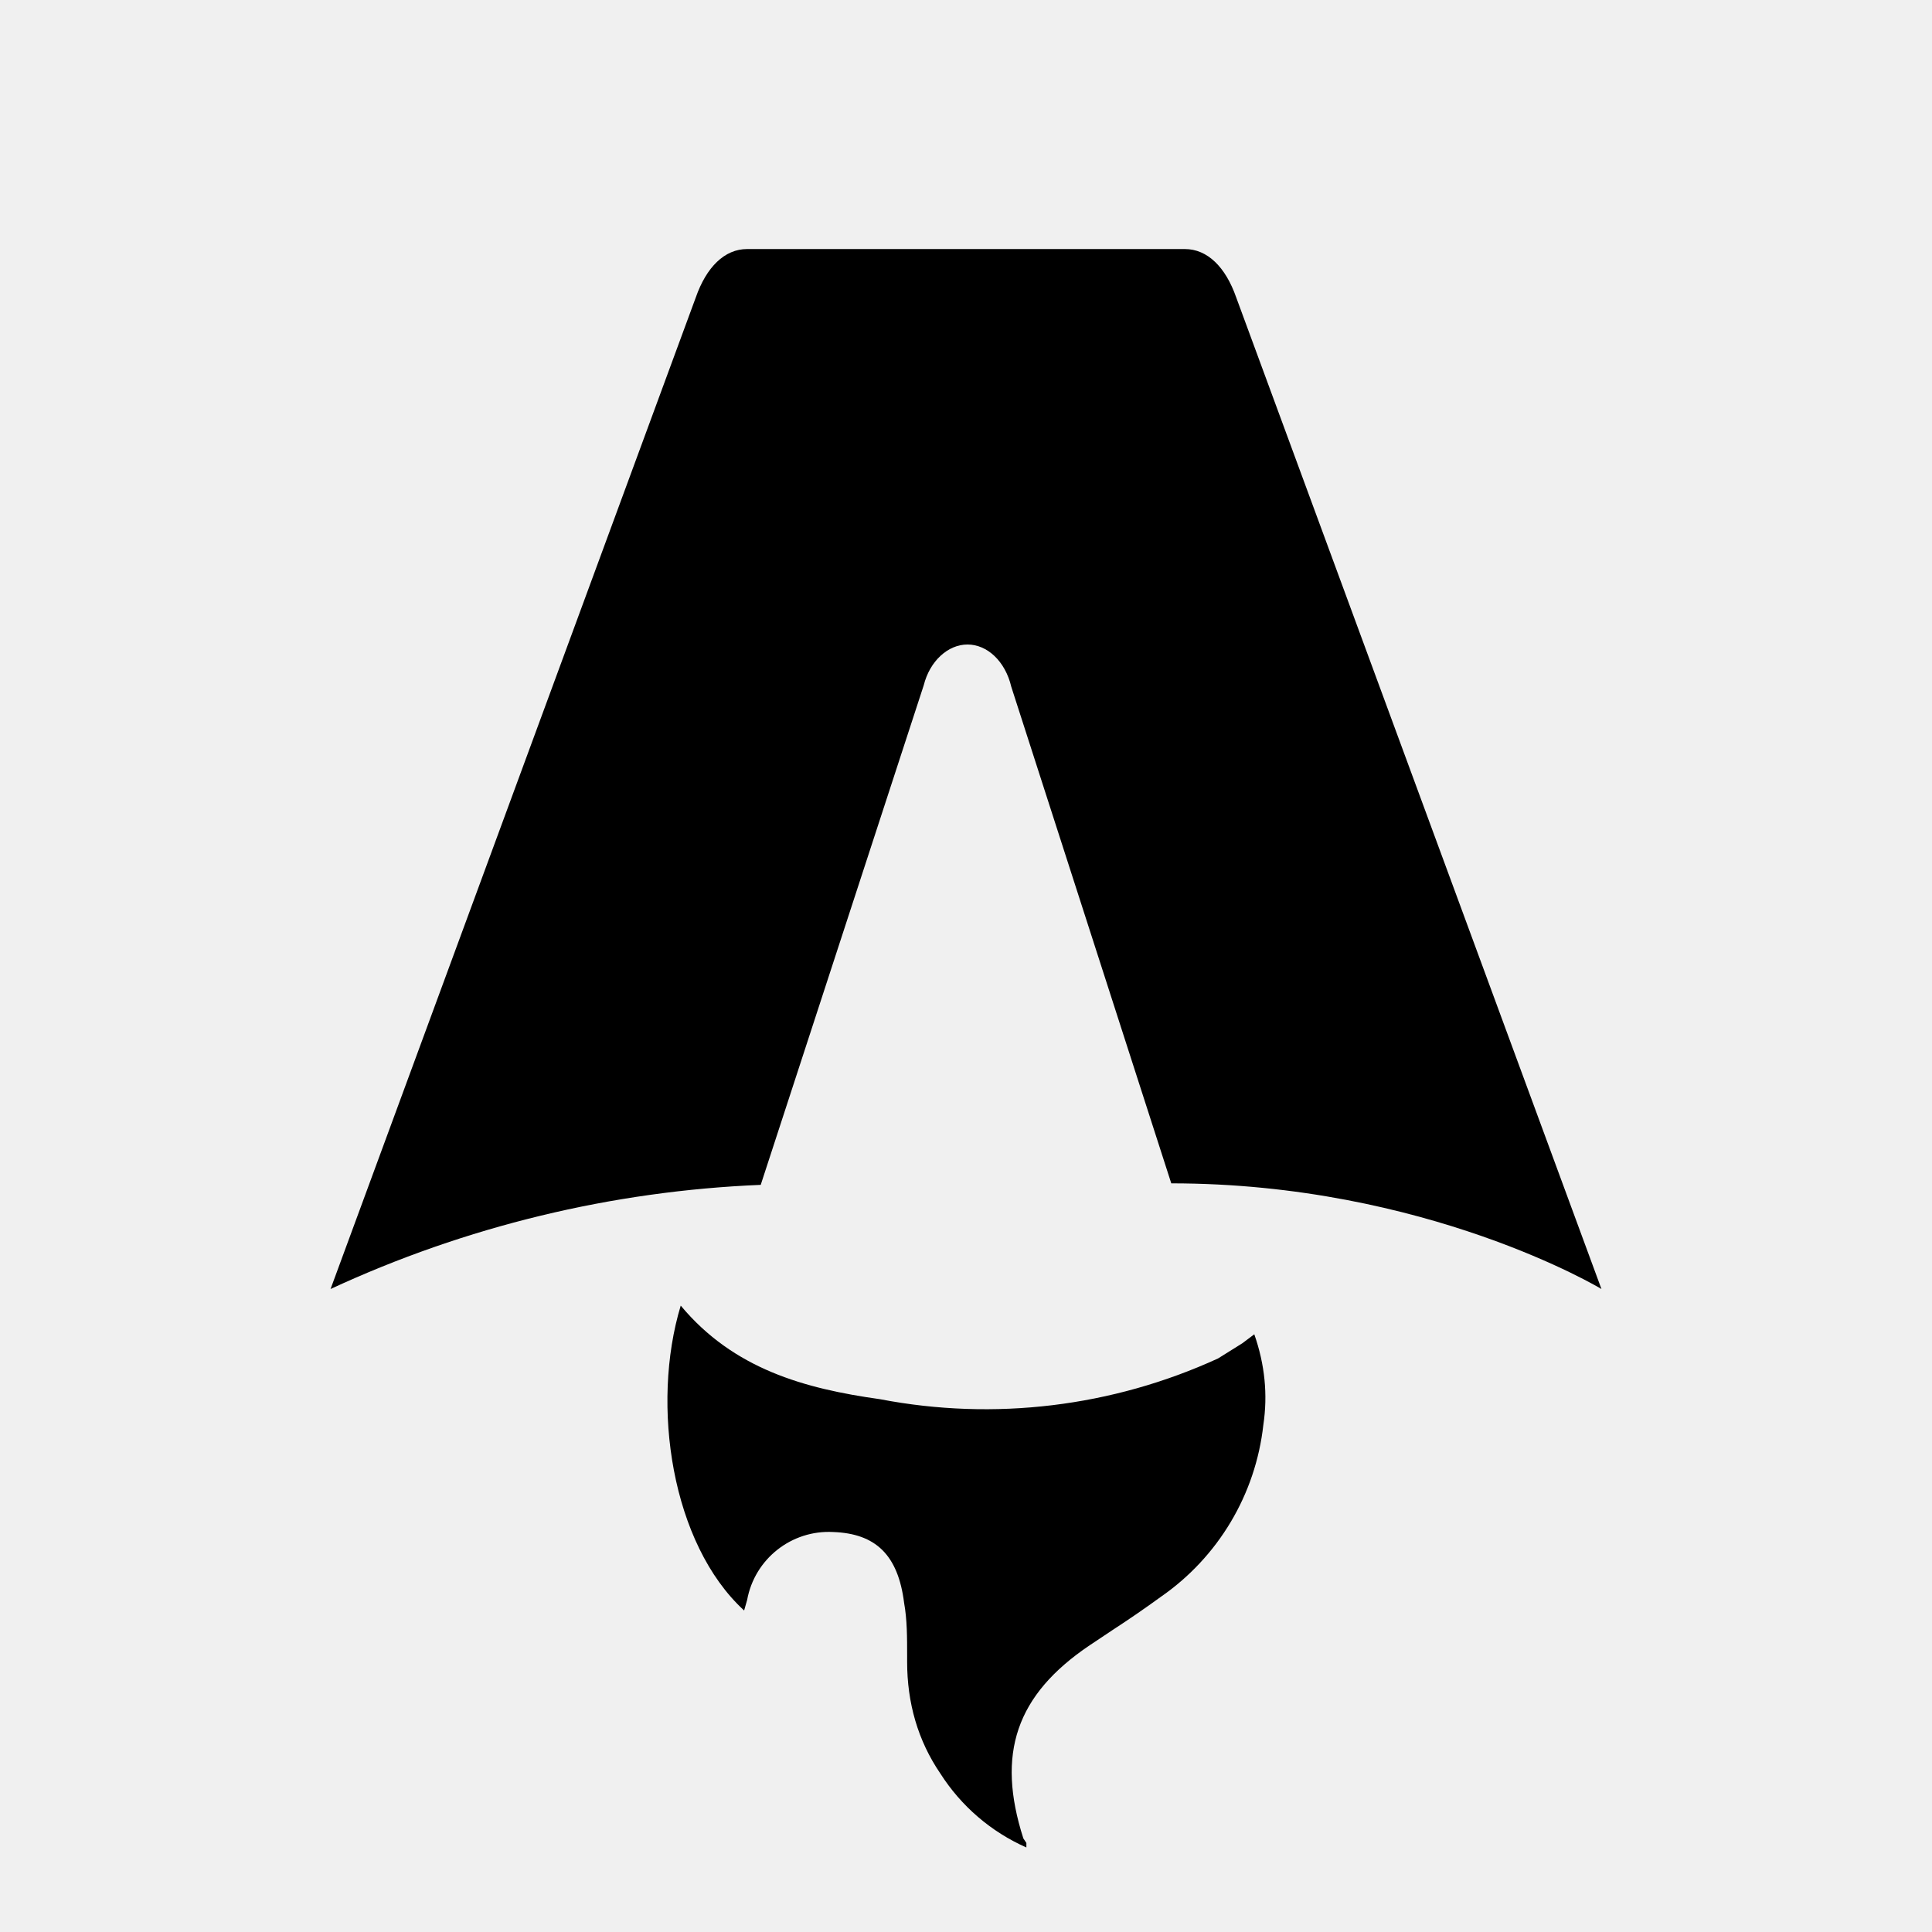
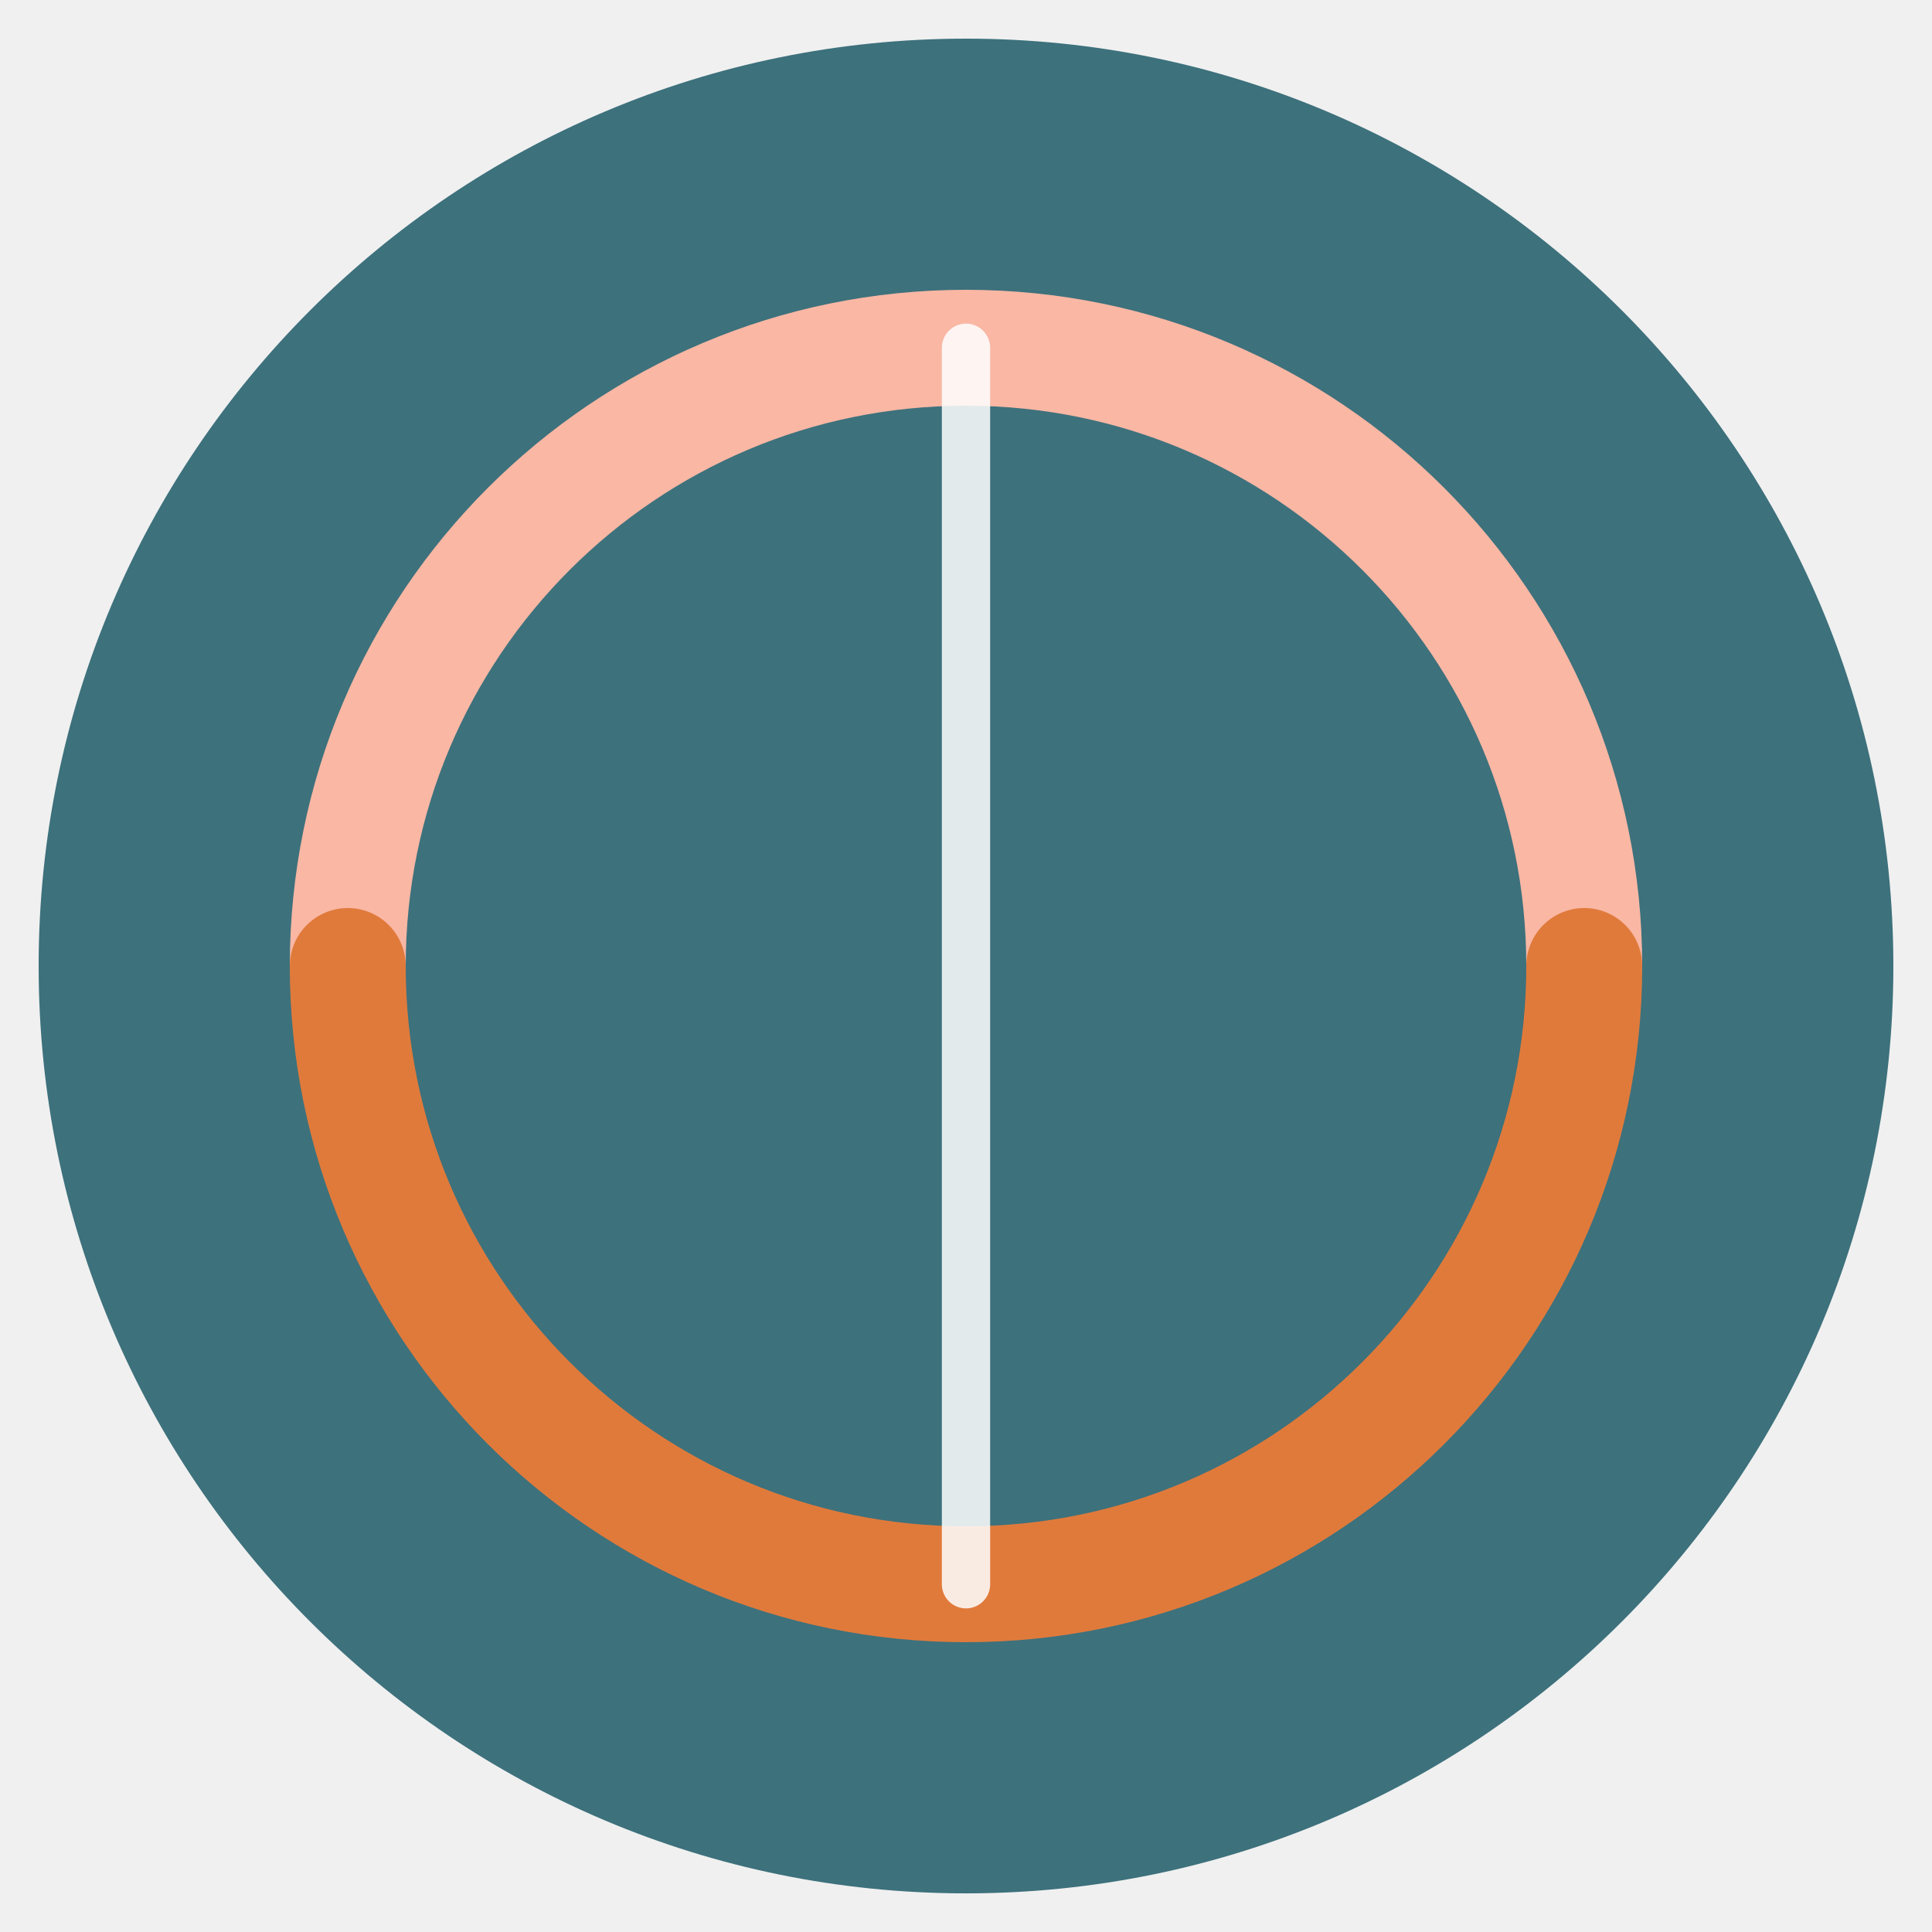
- <svg xmlns="http://www.w3.org/2000/svg" fill="none" viewBox="0 0 128 128">
-   <path d="M50.4 78.5a75.1 75.1 0 0 0-28.5 6.9l24.2-65.7c.7-2 1.9-3.2 3.4-3.2h29c1.5 0 2.7 1.2 3.4 3.2l24.2 65.7s-11.6-7-28.5-7L67 45.5c-.4-1.7-1.6-2.8-2.9-2.8-1.3 0-2.5 1.1-2.9 2.7L50.4 78.5Zm-1.1 28.2Zm-4.2-20.2c-2 6.6-.6 15.8 4.2 20.2a17.5 17.5 0 0 1 .2-.7 5.5 5.5 0 0 1 5.7-4.5c2.8.1 4.3 1.5 4.7 4.7.2 1.1.2 2.3.2 3.5v.4c0 2.7.7 5.2 2.2 7.4a13 13 0 0 0 5.7 4.9v-.3l-.2-.3c-1.8-5.6-.5-9.5 4.4-12.8l1.5-1a73 73 0 0 0 3.2-2.2 16 16 0 0 0 6.8-11.4c.3-2 .1-4-.6-6l-.8.6-1.6 1a37 37 0 0 1-22.4 2.7c-5-.7-9.7-2-13.2-6.2Z" />
-   <style>
-         path { fill: #000; }
-         @media (prefers-color-scheme: dark) {
-             path { fill: #FFF; }
-         }
-     </style>
+ <svg xmlns="http://www.w3.org/2000/svg" viewBox="0 0 100 100" role="img" aria-label="DishSwapp symbol">
+   <circle cx="50" cy="50" r="48" fill="#3D717C" />
+   <path d="M 18 50 A 32 32 0 0 1 82 50" fill="none" stroke="#F9B7A4" stroke-width="6" stroke-linecap="round" />
+   <path d="M 82 50 A 32 32 0 0 1 18 50" fill="none" stroke="#E07A3B" stroke-width="6" stroke-linecap="round" />
+   <line x1="50" y1="18" x2="50" y2="82" stroke="#FFFFFF" stroke-width="2.5" stroke-linecap="round" opacity="0.85" />
</svg>
